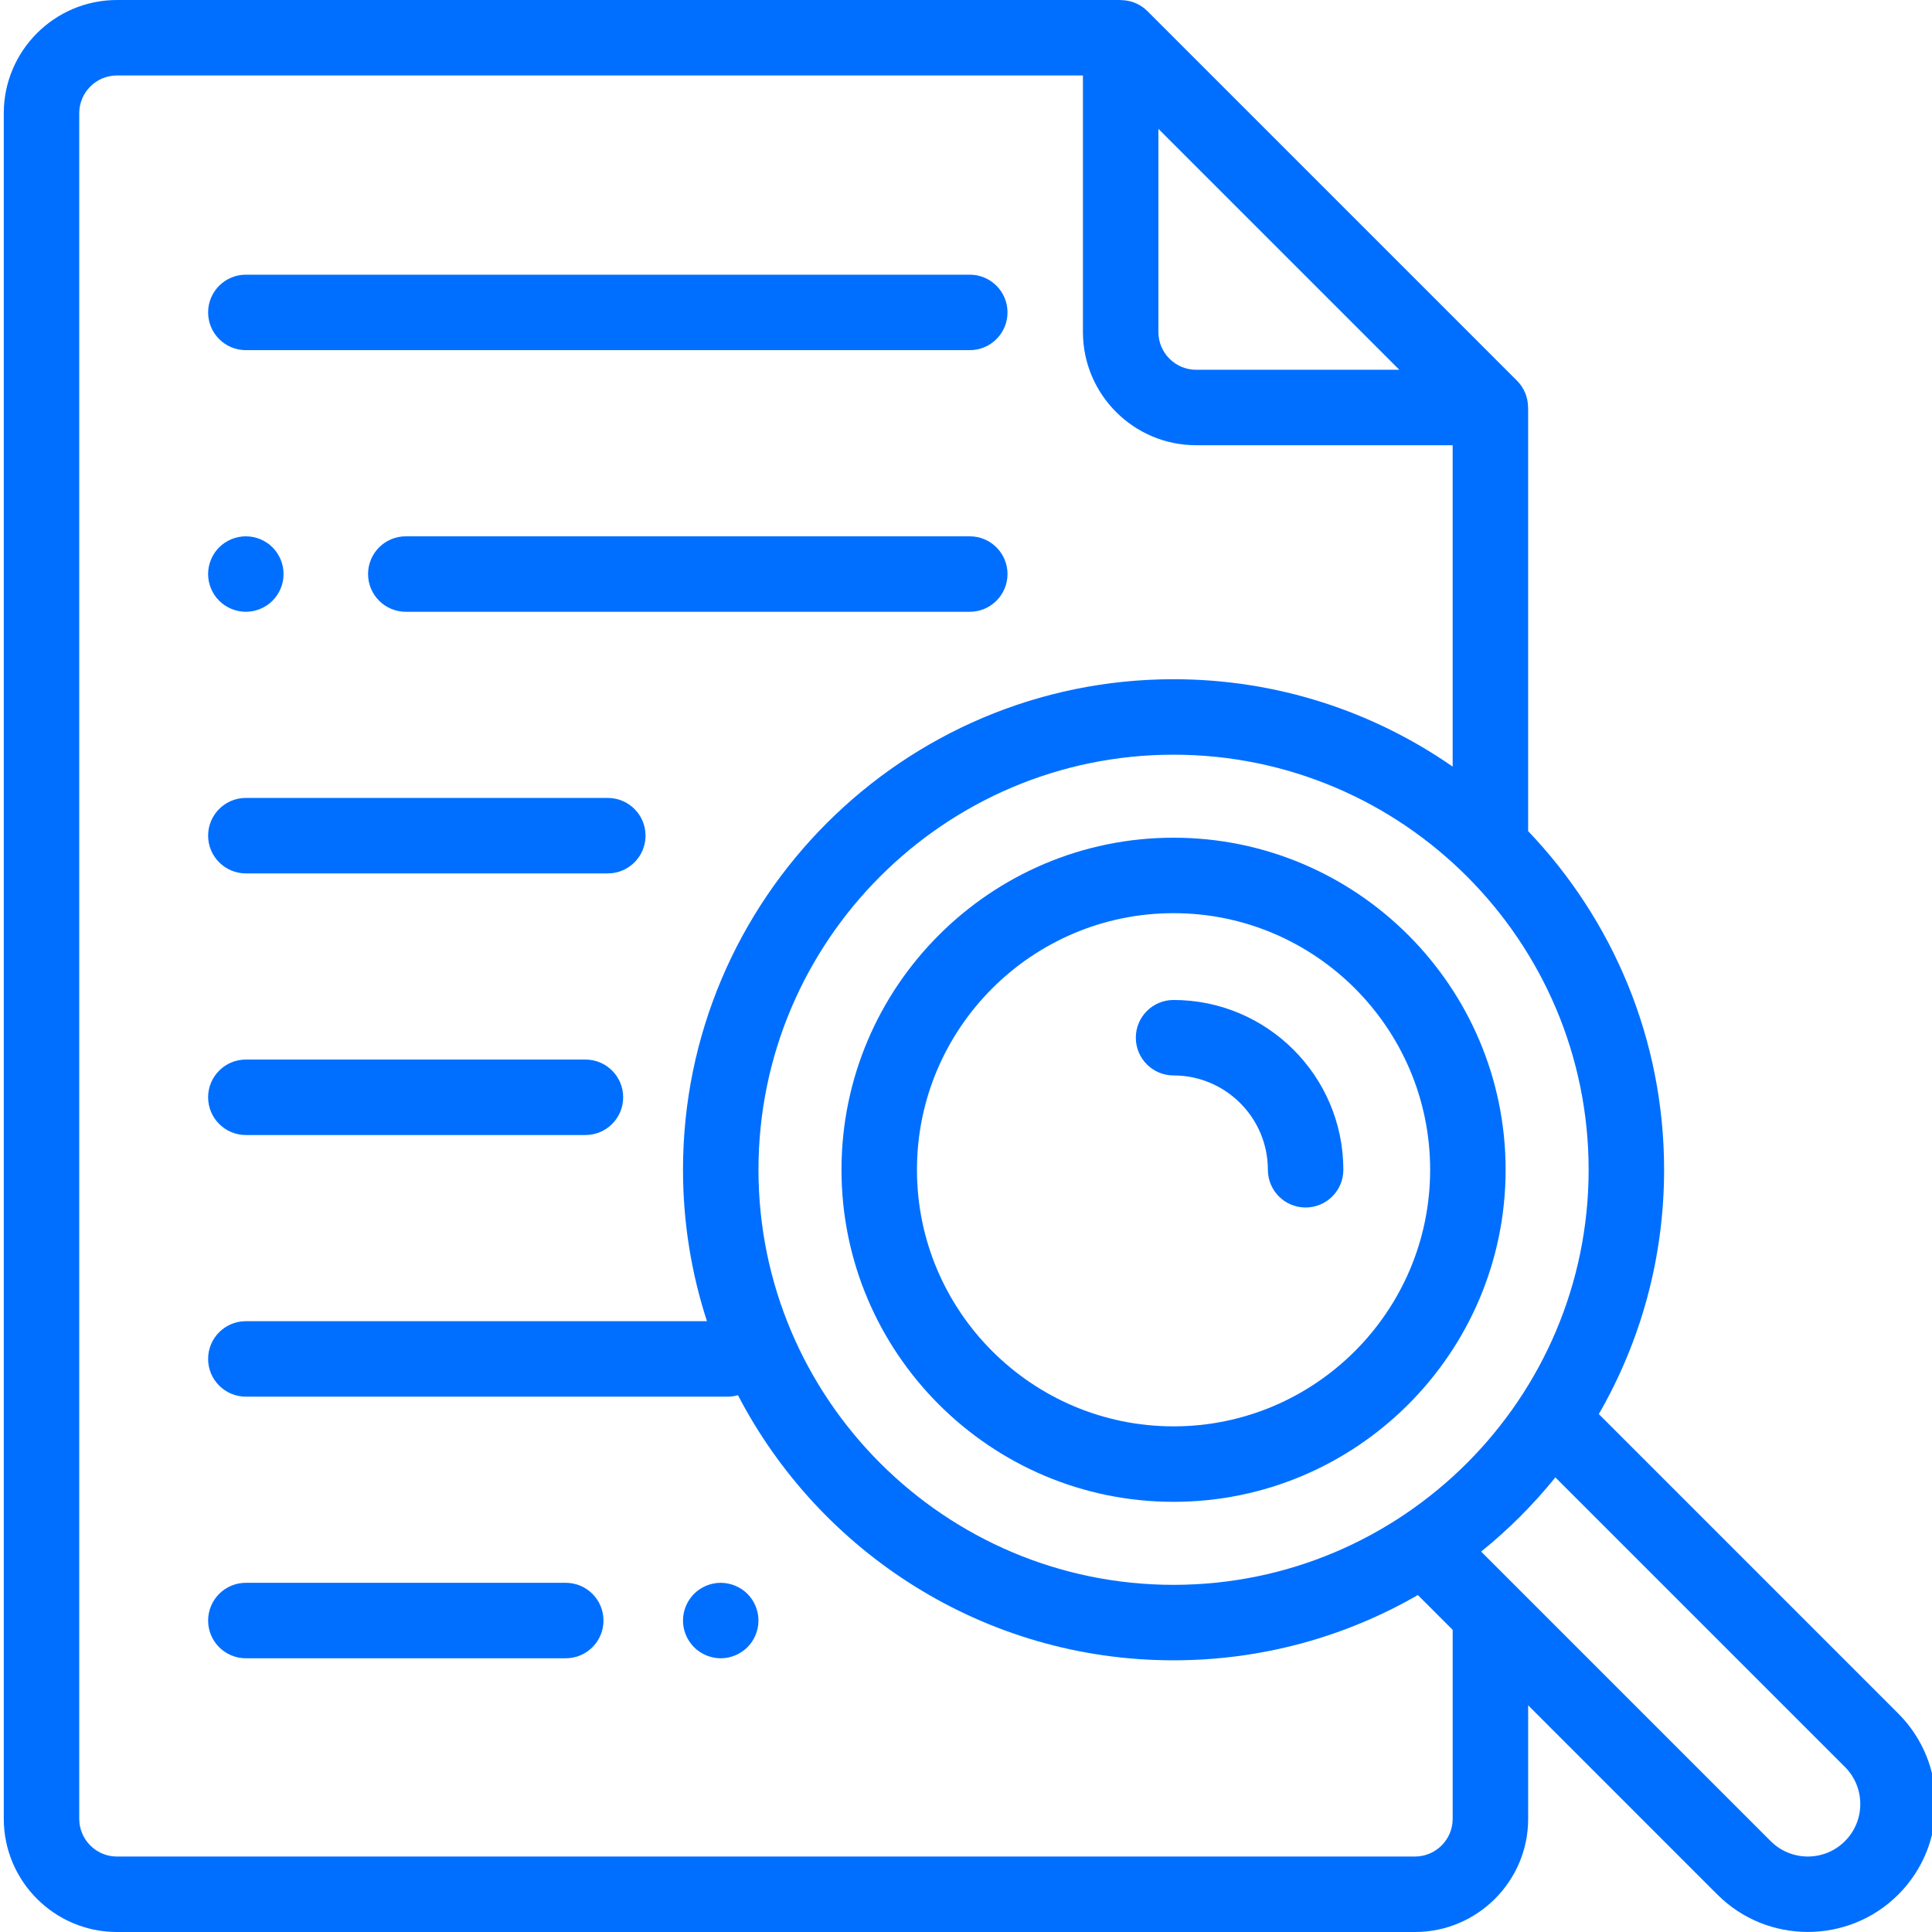
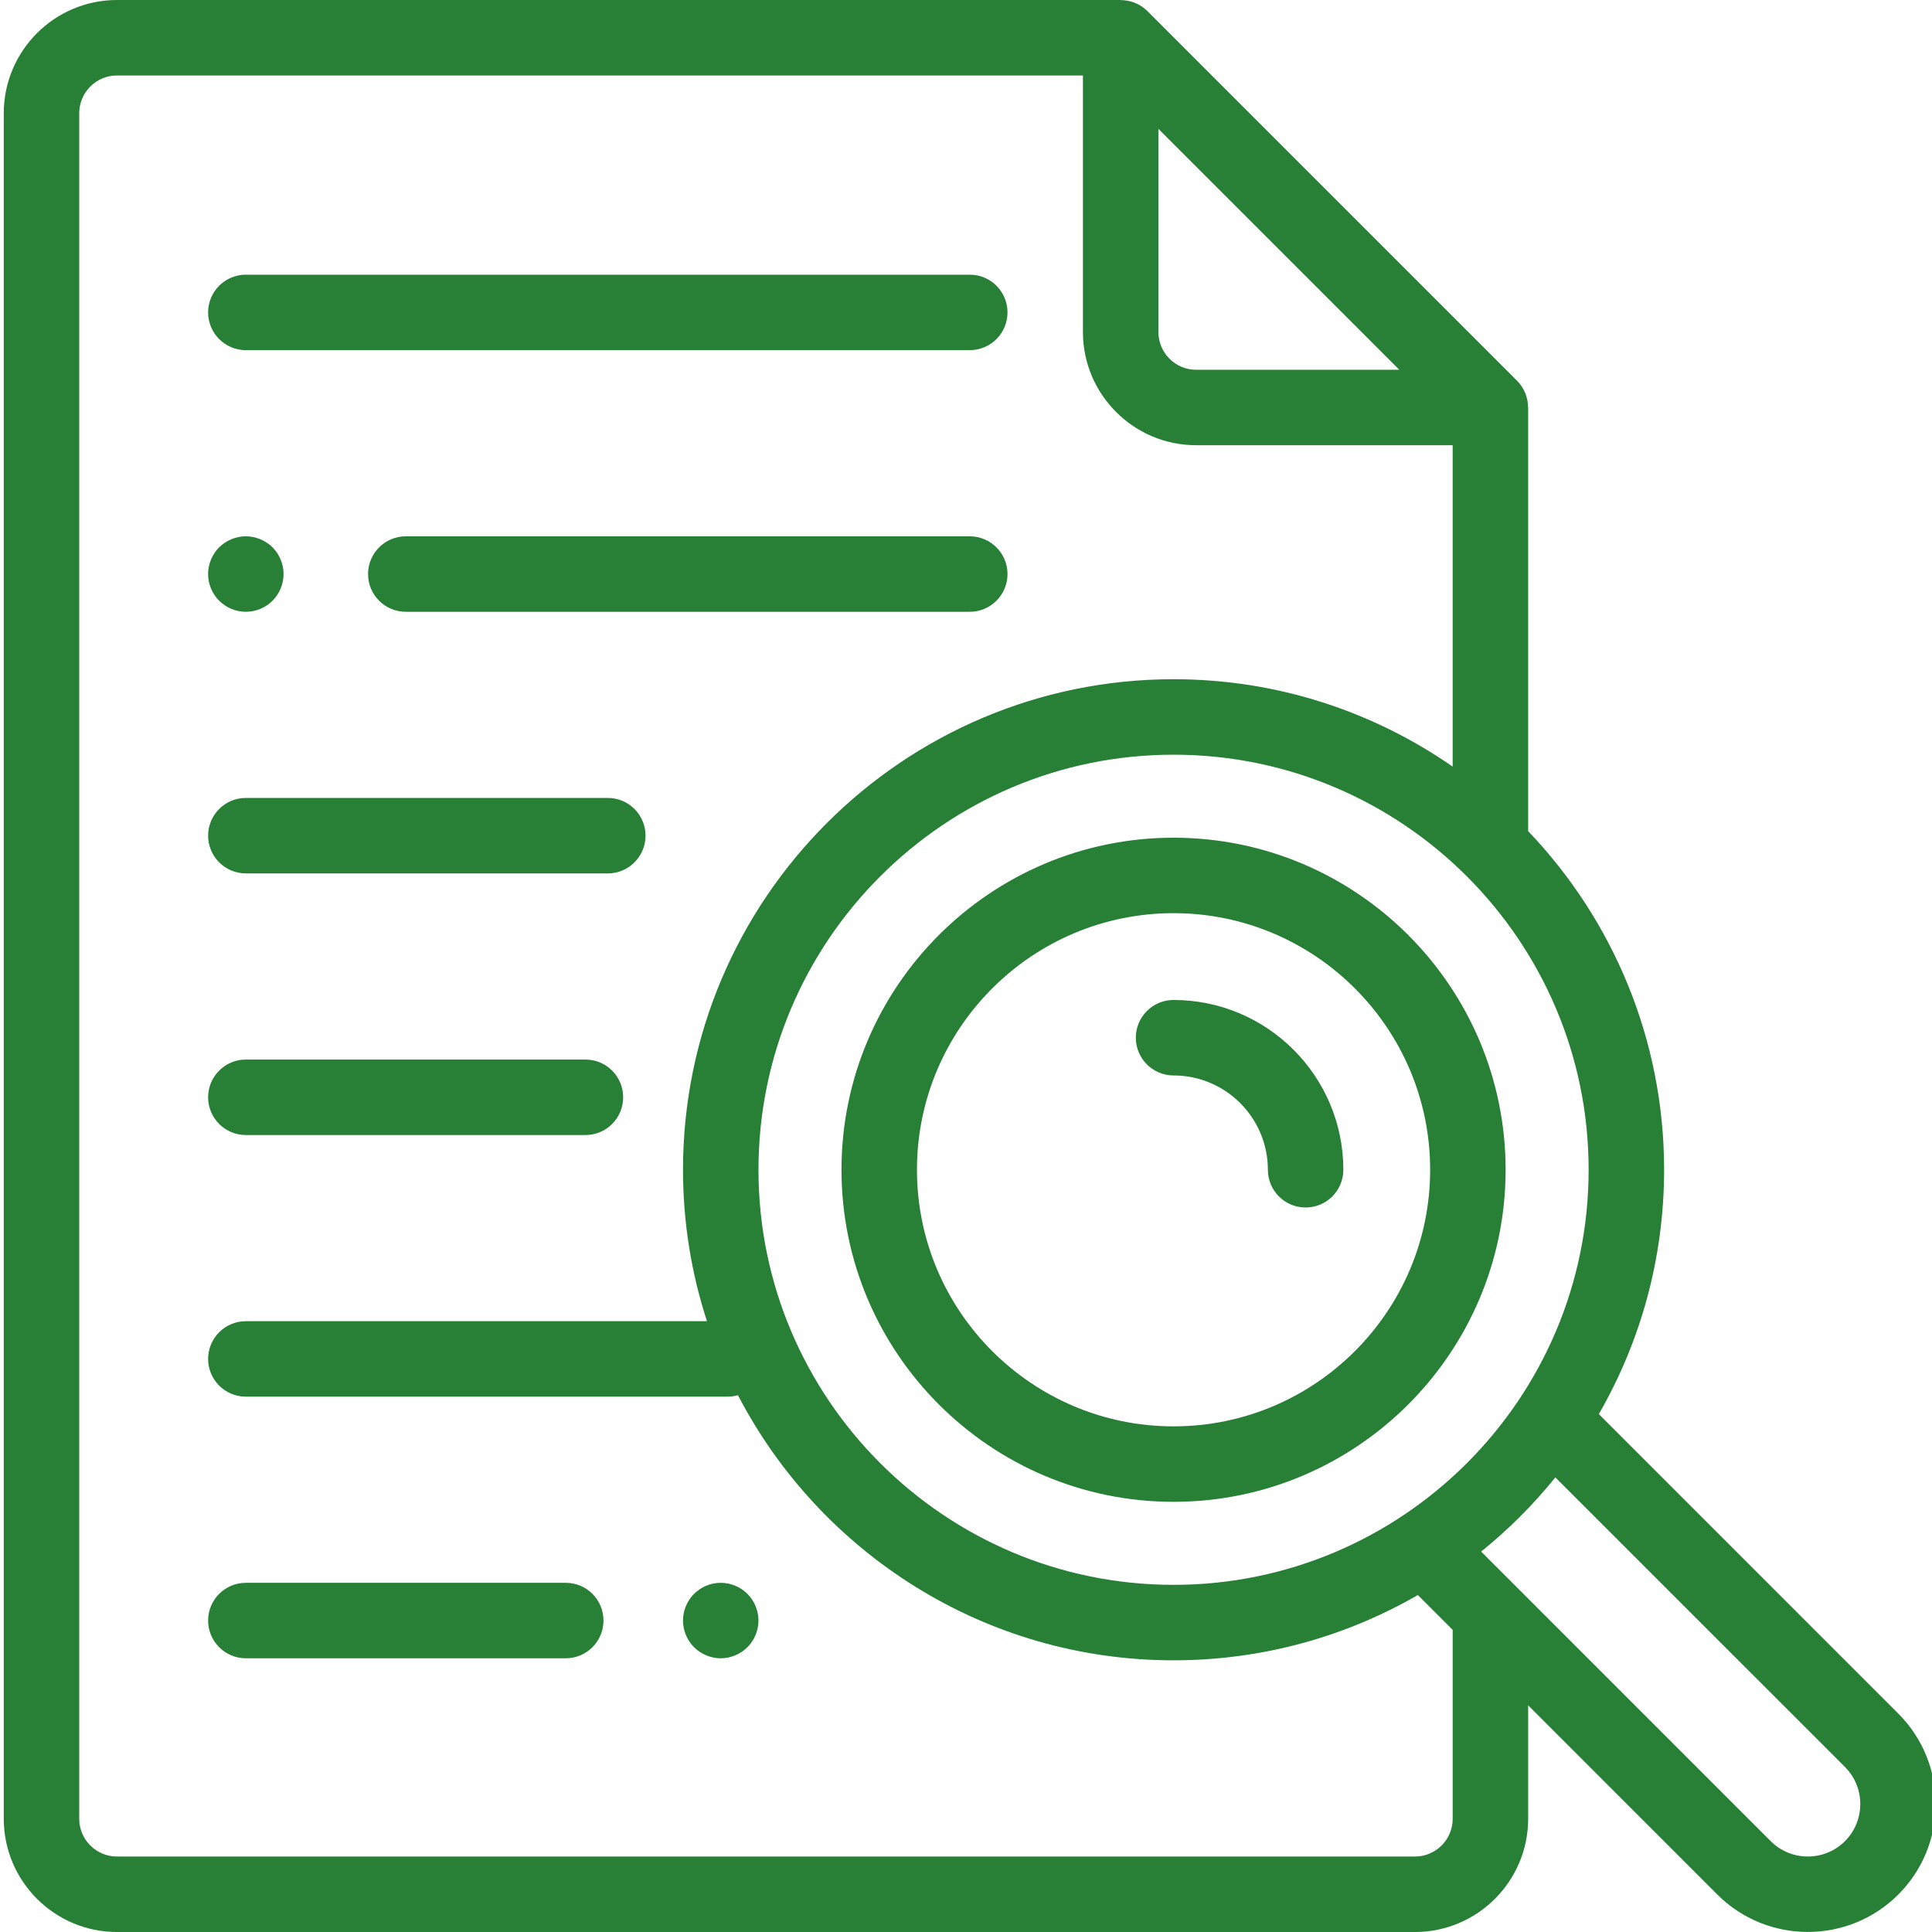
- <svg xmlns="http://www.w3.org/2000/svg" height="512px" viewBox="0 0 511 512" width="512px" class="">
+ <svg xmlns="http://www.w3.org/2000/svg" version="1.1" id="Layer_1" x="0px" y="0px" width="512px" height="512px" viewBox="0 0 512 512" enable-background="new 0 0 512 512" xml:space="preserve">
  <g>
-     <path d="m310.504 222c-48.523 0-88 39.477-88 88s39.477 88 88 88c48.523 0 88-39.477 88-88s-39.477-88-88-88zm0 156c-37.496 0-68-30.504-68-68s30.504-68 68-68 68 30.504 68 68-30.504 68-68 68zm0 0" data-original="#000000" class="active-path" data-old_color="#000000" fill="#006FFF" />
-     <path d="m502.566 454.113-79.363-79.367c11-19.074 17.301-41.188 17.301-64.746 0-34.77-13.723-66.391-36.031-89.742v-112.27c-.008 0-.016 0-.023 0 0-2.602-.992-5.156-2.902-7.07l-97.988-97.988c-1.914-1.914-4.473-2.902-7.074-2.902 0-.012 0-.016.004-.027h-265.988c-16.543 0-30 13.457-30 30v452c0 16.543 13.457 30 30 30h343.977c16.539 0 30-13.457 30-30v-30.07l50.137 50.141c6.609 6.609 15.293 9.914 23.98 9.914 8.684 0 17.367-3.305 23.977-9.914 13.219-13.223 13.219-34.734-.004-47.957zm-192.062-34.113c-60.652 0-110-49.348-110-110s49.348-110 110-110 110 49.348 110 110-49.348 110-110 110zm-4.016-385.855 63.844 63.848h-53.844c-5.516 0-10-4.488-10-10zm77.988 447.855c0 5.516-4.488 10-10 10h-343.977c-5.516 0-10-4.484-10-10v-452c0-5.516 4.484-10 10-10h255.988v67.988c0 16.543 13.457 30 30 30h67.984v85.172c-21.008-14.594-46.504-23.16-73.969-23.16-71.684 0-130 58.316-130 130 0 13.996 2.234 27.484 6.348 40.129h-122.199c-5.52 0-10 4.477-10 10 0 5.52 4.48 10 10 10h127.695c.941 0 1.855-.141 2.719-.387 21.672 41.703 65.281 70.258 115.438 70.258 23.555 0 45.668-6.301 64.742-17.301l9.23 9.23zm103.949 5.926c-5.422 5.426-14.246 5.426-19.668 0l-76.738-76.738c7.234-5.84 13.828-12.434 19.668-19.668l76.738 76.734c5.426 5.426 5.426 14.25 0 19.672zm0 0" data-original="#000000" class="active-path" data-old_color="#000000" fill="#006FFF" />
-     <path d="m310.504 265.004c-5.523 0-10 4.477-10 10 0 5.523 4.477 10 10 10 13.781 0 24.996 11.215 24.996 24.996 0 5.523 4.477 10 10 10s10-4.477 10-10c0-24.812-20.184-44.996-44.996-44.996zm0 0" data-original="#000000" class="active-path" data-old_color="#000000" fill="#006FFF" />
-     <path d="m154.648 280.793h-89.996c-5.52 0-10 4.477-10 10 0 5.523 4.48 10 10 10h89.996c5.523 0 10-4.477 10-10 0-5.523-4.477-10-10-10zm0 0" data-original="#000000" class="active-path" data-old_color="#000000" fill="#006FFF" />
-     <path d="m160.574 211.461h-95.922c-5.52 0-10 4.477-10 10 0 5.52 4.48 10 10 10h95.922c5.523 0 10-4.48 10-10 0-5.523-4.477-10-10-10zm0 0" data-original="#000000" class="active-path" data-old_color="#000000" fill="#006FFF" />
-     <path d="m190.5 419.461c-2.633 0-5.211 1.066-7.07 2.93-1.859 1.859-2.93 4.438-2.93 7.07 0 2.629 1.07 5.211 2.93 7.066 1.859 1.863 4.438 2.934 7.07 2.934 2.629 0 5.211-1.07 7.078-2.934 1.859-1.855 2.922-4.438 2.922-7.066 0-2.633-1.062-5.211-2.922-7.07-1.867-1.863-4.449-2.93-7.078-2.93zm0 0" data-original="#000000" class="active-path" data-old_color="#000000" fill="#006FFF" />
-     <path d="m149.43 419.461h-84.777c-5.52 0-10 4.477-10 10 0 5.52 4.48 10 10 10h84.777c5.52 0 10-4.48 10-10 0-5.523-4.477-10-10-10zm0 0" data-original="#000000" class="active-path" data-old_color="#000000" fill="#006FFF" />
-     <path d="m64.648 162.129c2.641 0 5.211-1.07 7.07-2.93 1.871-1.871 2.93-4.438 2.93-7.07 0-2.629-1.059-5.207-2.93-7.078-1.859-1.859-4.441-2.922-7.07-2.922-2.629 0-5.199 1.062-7.07 2.922-1.859 1.859-2.93 4.438-2.93 7.078 0 2.633 1.07 5.211 2.93 7.07 1.863 1.859 4.441 2.93 7.07 2.93zm0 0" data-original="#000000" class="active-path" data-old_color="#000000" fill="#006FFF" />
-     <path d="m256.5 142.129h-149.461c-5.52 0-10 4.477-10 10 0 5.52 4.48 10 10 10h149.461c5.523 0 10-4.48 10-10 0-5.523-4.477-10-10-10zm0 0" data-original="#000000" class="active-path" data-old_color="#000000" fill="#006FFF" />
-     <path d="m64.652 92.793h191.848c5.523 0 10-4.477 10-10 0-5.523-4.477-10-10-10h-191.848c-5.52 0-10 4.477-10 10 0 5.523 4.48 10 10 10zm0 0" data-original="#000000" class="active-path" data-old_color="#000000" fill="#006FFF" />
+     <path fill="#287F36" d="M311.004,222c-48.523,0-88,39.477-88,88s39.477,88,88,88s88-39.477,88-88S359.527,222,311.004,222z    M311.004,378c-37.496,0-68-30.504-68-68s30.504-68,68-68s68,30.504,68,68S348.5,378,311.004,378z" />
+     <path fill="#287F36" d="M503.066,454.113l-79.363-79.367c11-19.074,17.301-41.188,17.301-64.746   c0-34.77-13.723-66.391-36.031-89.742v-112.27c-0.008,0-0.016,0-0.023,0c0-2.602-0.992-5.156-2.902-7.07L304.059,2.93   c-1.914-1.914-4.473-2.902-7.074-2.902c0-0.012,0-0.016,0.004-0.027H31C14.457,0,1,13.457,1,30v452c0,16.543,13.457,30,30,30   h343.977c16.539,0,30-13.457,30-30v-30.07l50.137,50.141c6.609,6.609,15.293,9.914,23.98,9.914c8.684,0,17.367-3.305,23.977-9.914   C516.289,488.848,516.289,467.336,503.066,454.113z M311.004,420c-60.652,0-110-49.348-110-110s49.348-110,110-110   s110,49.348,110,110S371.656,420,311.004,420z M306.988,34.145l63.844,63.848h-53.844c-5.516,0-10-4.488-10-10V34.145z    M384.977,482c0,5.516-4.488,10-10,10H31c-5.516,0-10-4.484-10-10V30c0-5.516,4.484-10,10-10h255.988v67.988   c0,16.543,13.457,30,30,30h67.984v85.172C363.965,188.566,338.469,180,311.004,180c-71.684,0-130,58.316-130,130   c0,13.996,2.234,27.484,6.348,40.129H65.152c-5.52,0-10,4.477-10,10c0,5.52,4.48,10,10,10h127.695c0.941,0,1.855-0.141,2.719-0.387   C217.238,411.445,260.848,440,311.004,440c23.555,0,45.668-6.301,64.742-17.301l9.23,9.23V482z M488.926,487.926   c-5.422,5.426-14.246,5.426-19.668,0l-76.738-76.738c7.234-5.84,13.828-12.434,19.668-19.668l76.738,76.734   C494.352,473.68,494.352,482.504,488.926,487.926z" />
+     <path fill="#287F36" d="M311.004,265.004c-5.523,0-10,4.477-10,10s4.477,10,10,10C324.785,285.004,336,296.219,336,310   c0,5.523,4.477,10,10,10s10-4.477,10-10C356,285.188,335.816,265.004,311.004,265.004z" />
+     <path fill="#287F36" d="M155.148,280.793H65.152c-5.52,0-10,4.477-10,10s4.48,10,10,10h89.996c5.523,0,10-4.477,10-10   S160.672,280.793,155.148,280.793z" />
+     <path fill="#287F36" d="M161.074,211.461H65.152c-5.52,0-10,4.477-10,10c0,5.52,4.48,10,10,10h95.922c5.523,0,10-4.48,10-10   C171.074,215.938,166.598,211.461,161.074,211.461z" />
+     <path fill="#287F36" d="M191,419.461c-2.633,0-5.211,1.066-7.07,2.93c-1.859,1.859-2.93,4.438-2.93,7.07   c0,2.629,1.07,5.211,2.93,7.066c1.859,1.863,4.438,2.934,7.07,2.934c2.629,0,5.211-1.07,7.078-2.934   c1.859-1.855,2.922-4.438,2.922-7.066c0-2.633-1.063-5.211-2.922-7.07C196.211,420.527,193.629,419.461,191,419.461z" />
+     <path fill="#287F36" d="M149.93,419.461H65.152c-5.52,0-10,4.477-10,10c0,5.52,4.48,10,10,10h84.777c5.52,0,10-4.48,10-10   C159.93,423.938,155.453,419.461,149.93,419.461z" />
+     <path fill="#287F36" d="M65.148,162.129c2.641,0,5.211-1.07,7.07-2.93c1.871-1.871,2.93-4.438,2.93-7.07   c0-2.629-1.059-5.207-2.93-7.078c-1.859-1.859-4.441-2.922-7.07-2.922s-5.199,1.063-7.07,2.922c-1.859,1.859-2.93,4.438-2.93,7.078   c0,2.633,1.07,5.211,2.93,7.07C59.941,161.059,62.52,162.129,65.148,162.129z" />
+     <path fill="#287F36" d="M257,142.129H107.539c-5.52,0-10,4.477-10,10c0,5.52,4.48,10,10,10H257c5.523,0,10-4.48,10-10   C267,146.605,262.523,142.129,257,142.129z" />
+     <path fill="#287F36" d="M65.152,92.793H257c5.523,0,10-4.477,10-10s-4.477-10-10-10H65.152c-5.52,0-10,4.477-10,10   S59.633,92.793,65.152,92.793z" />
  </g>
</svg>
